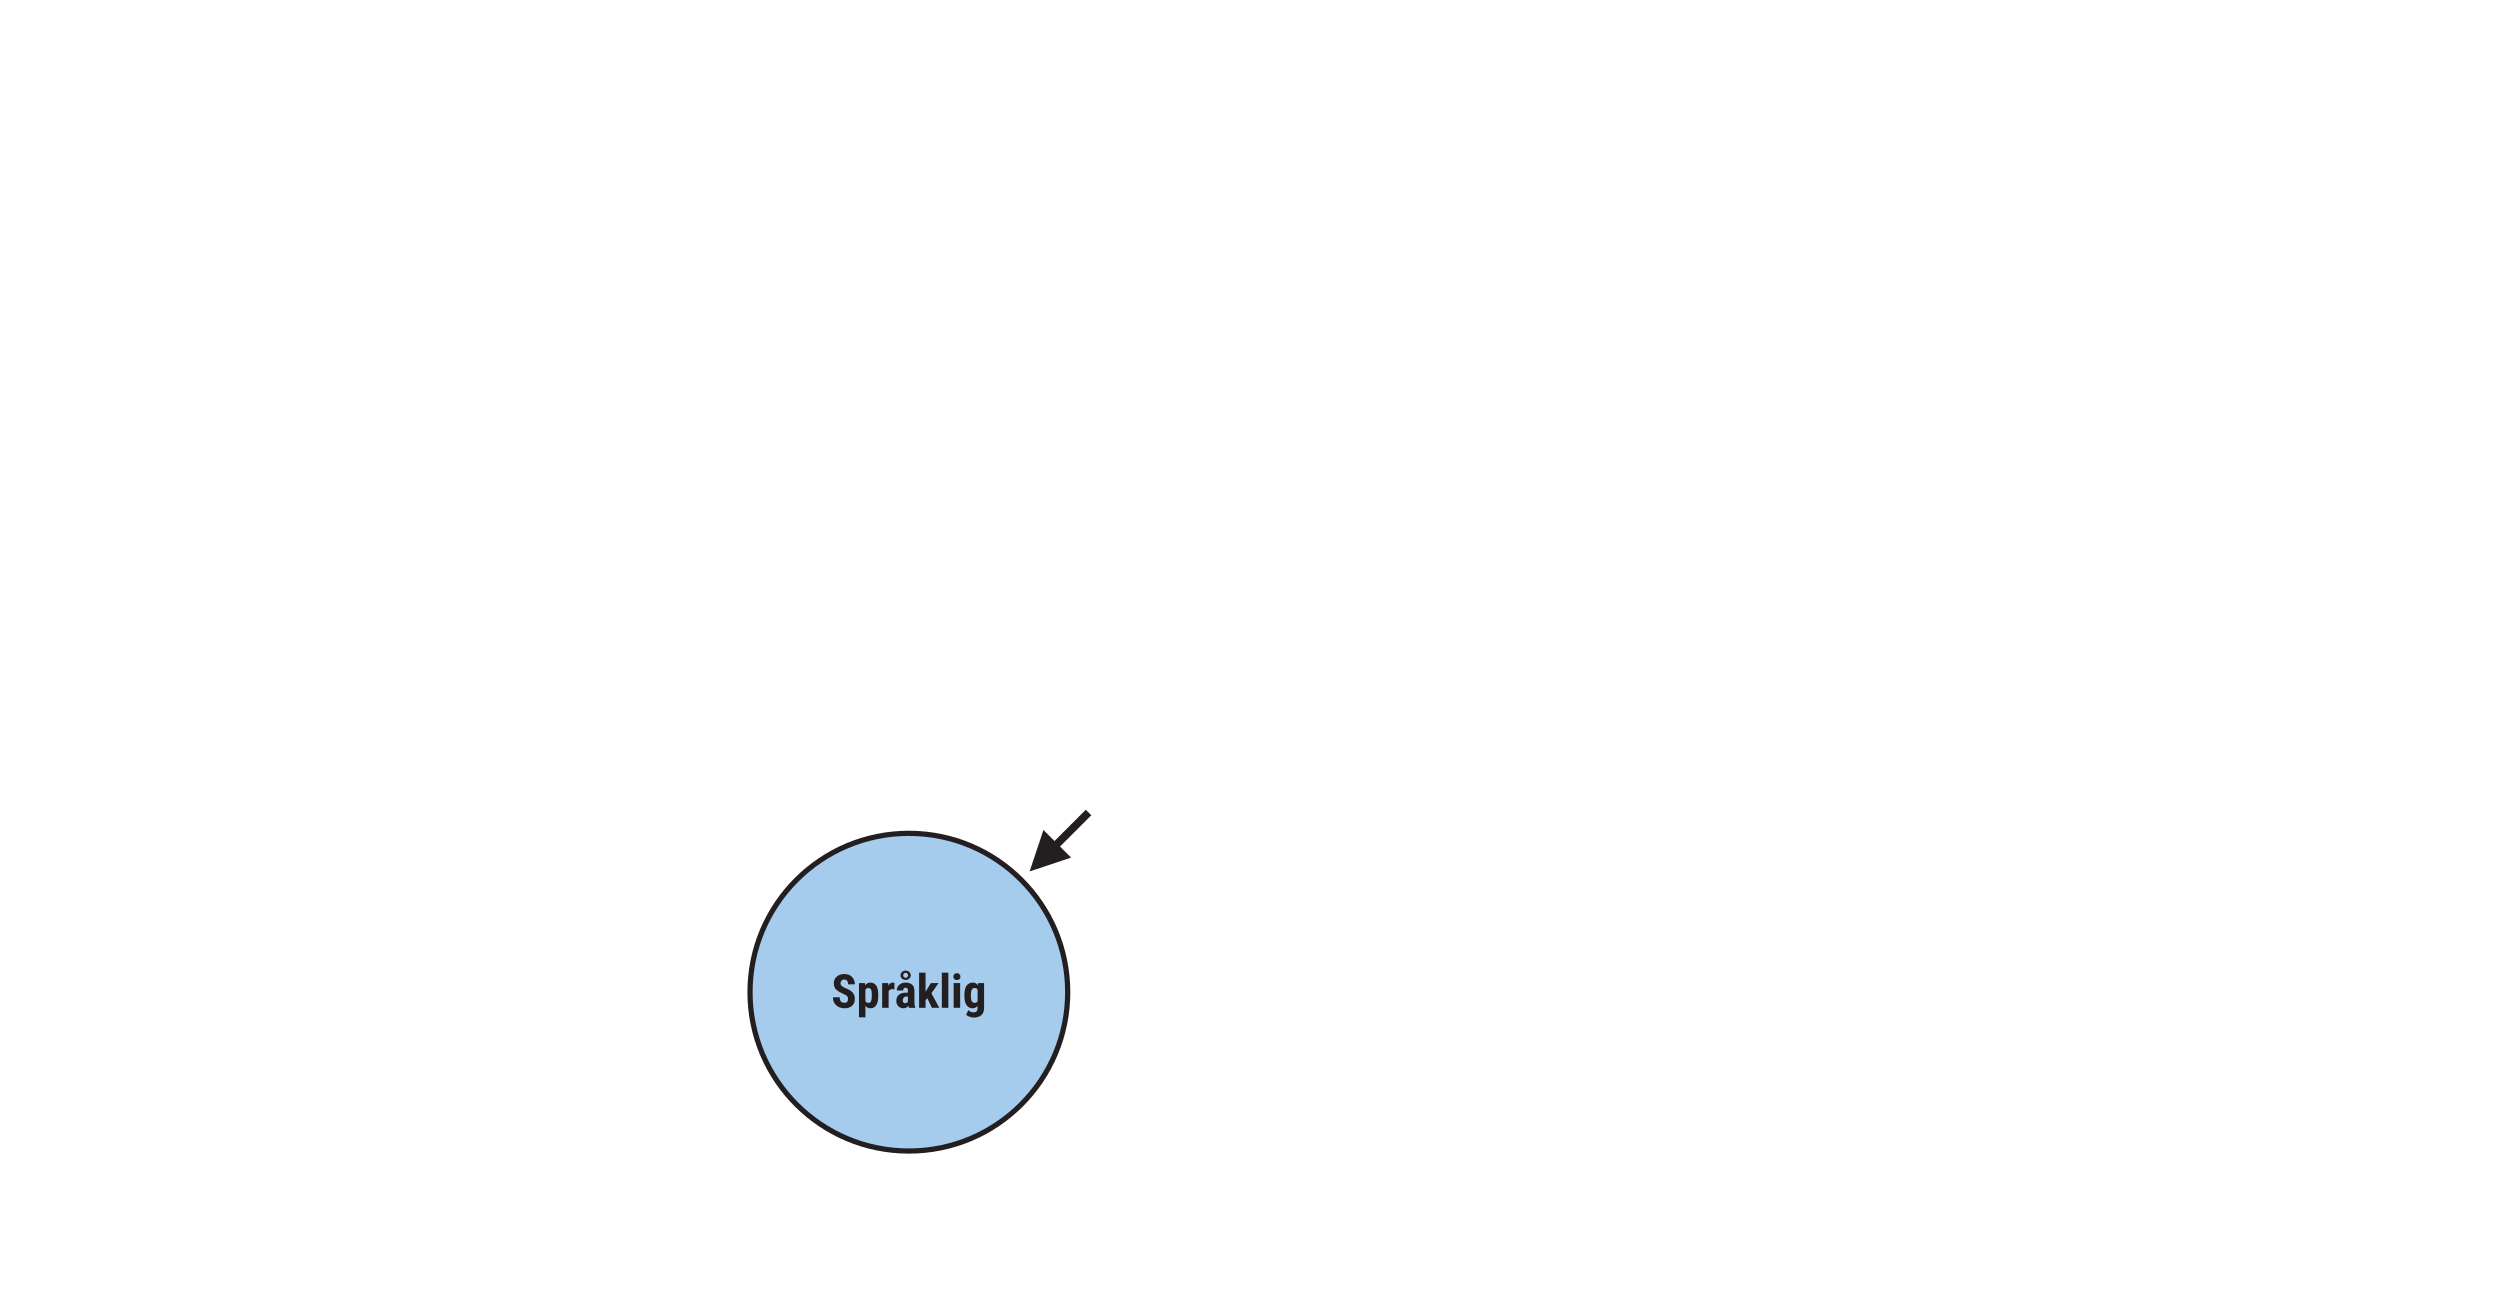
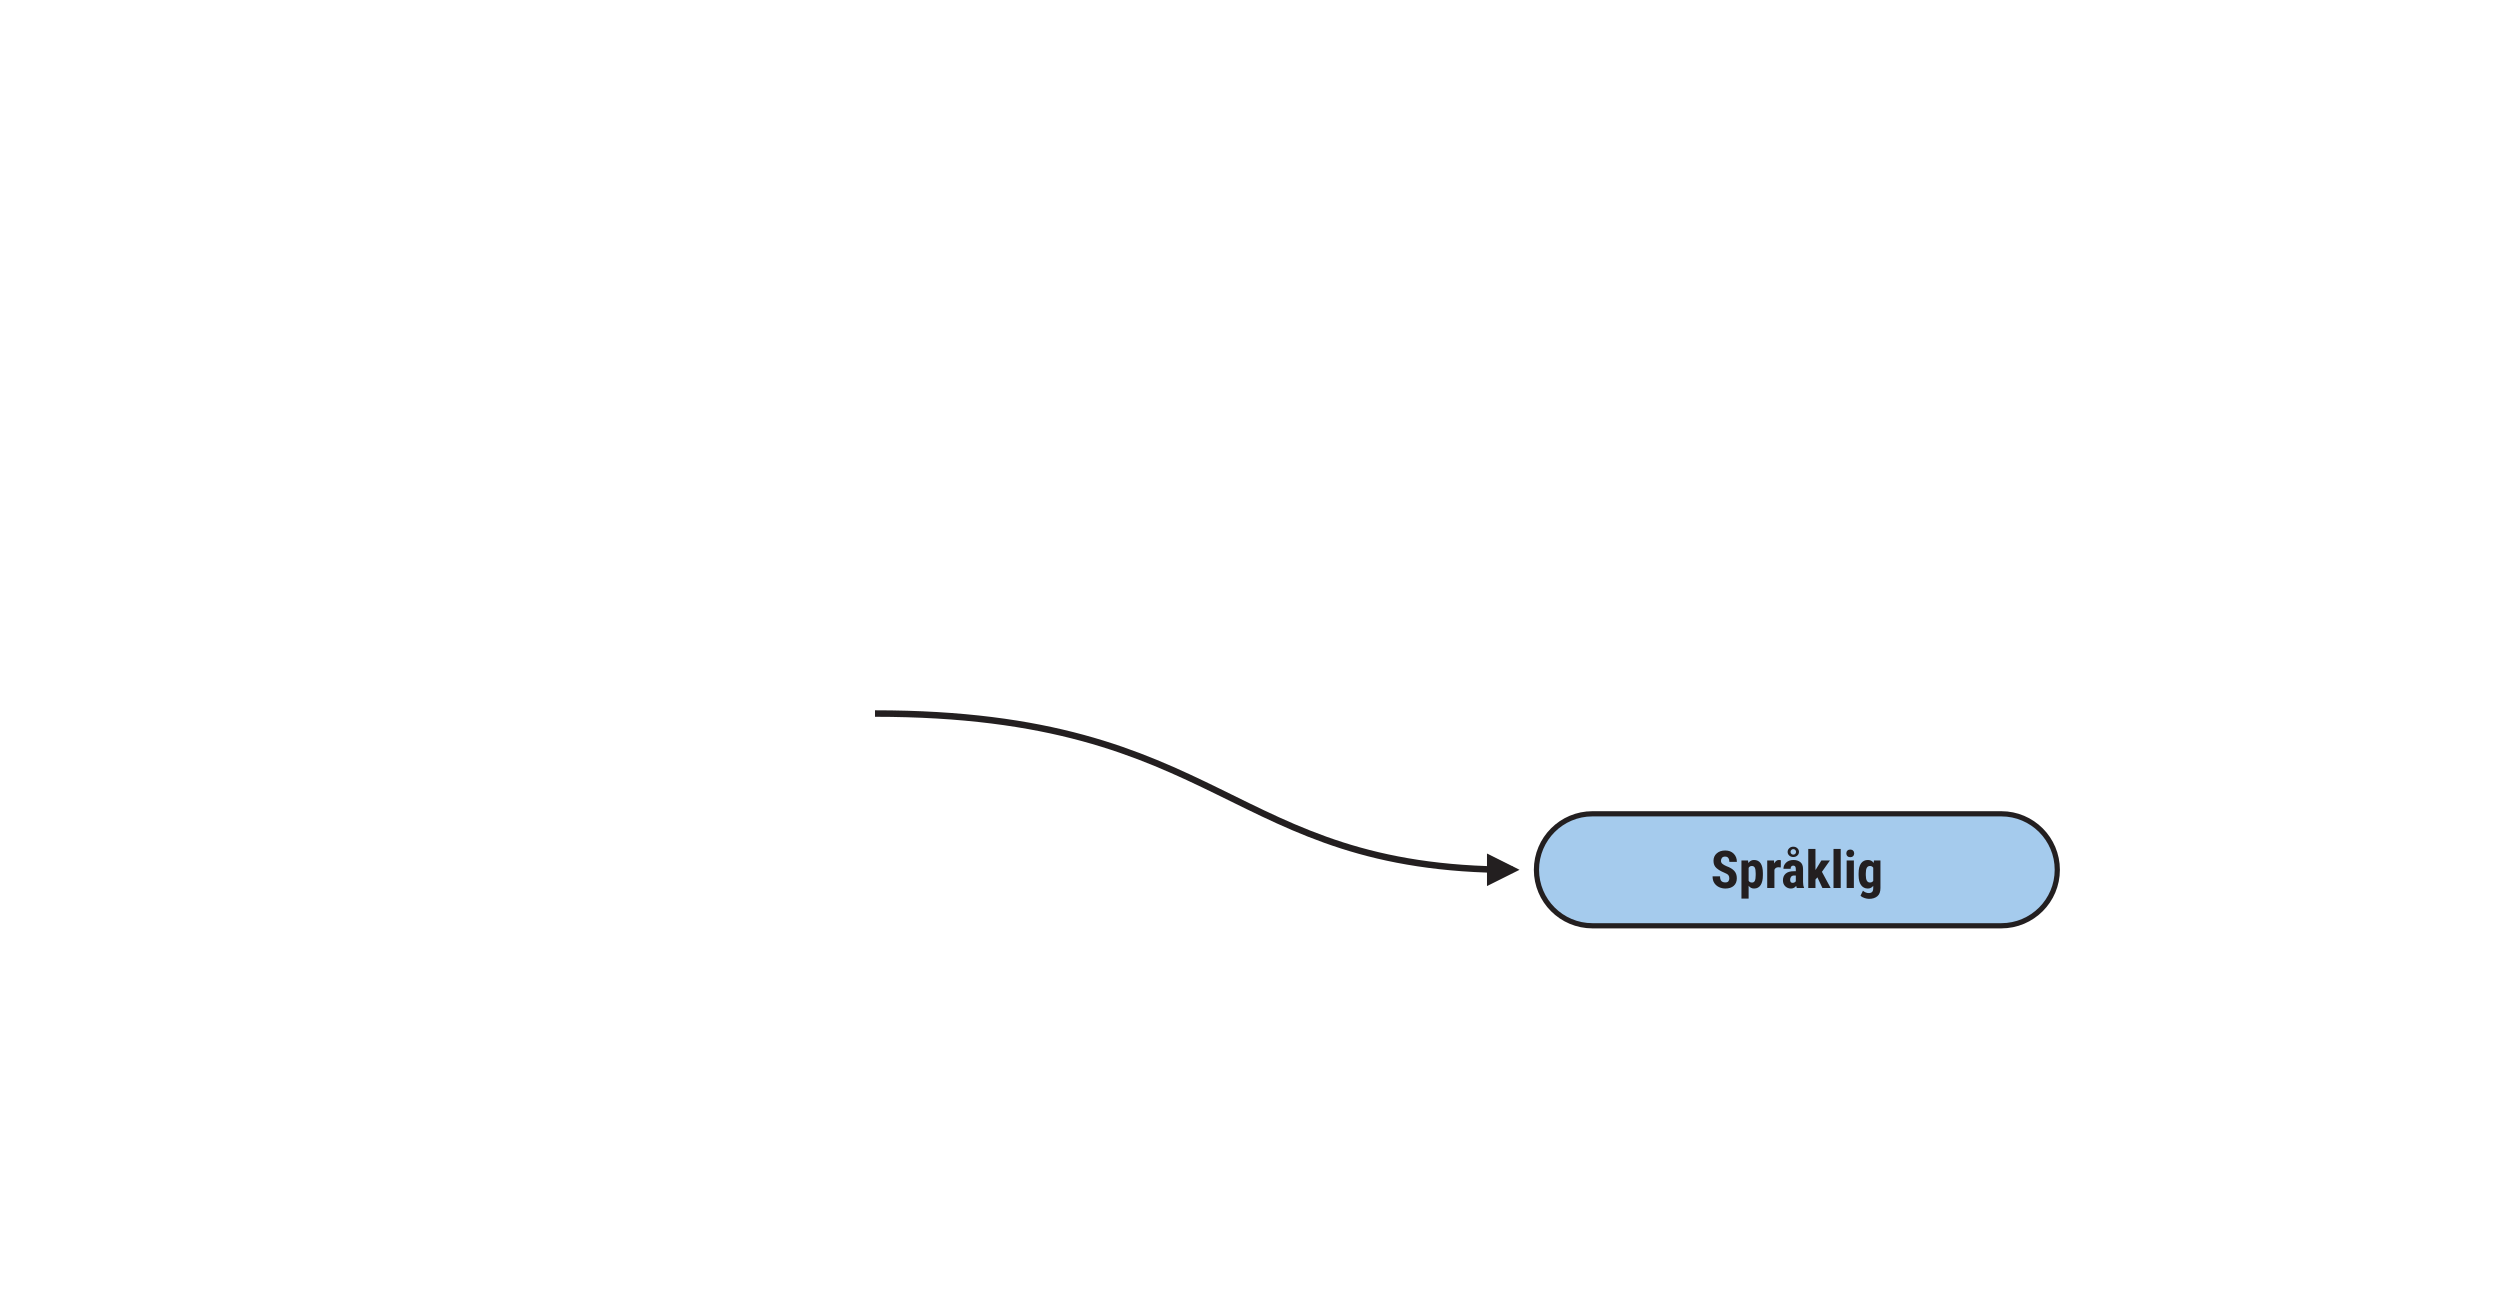
<svg xmlns="http://www.w3.org/2000/svg" viewBox="0 0 1920 1000" width="1920" height="1000">
  <defs>
    <marker id="ar" viewBox="0 0 10 10" refX="8" refY="5" markerWidth="5" markerHeight="5" orient="auto">
      <path d="M0 0 L10 5 L0 10 z" fill="#231f20" />
    </marker>
  </defs>
-   <line x1="836" y1="624" x2="795" y2="665" stroke="#231f20" stroke-width="6" marker-end="url(#ar)" />
-   <circle cx="698" cy="762" r="122" fill="#a5cbed" stroke="#231f20" stroke-width="4" />
-   <text x="698" y="774" text-anchor="middle" font-size="36" fill="#231f20" style="font-family:'Roboto Condensed',Arial,sans-serif;font-weight:700">Språklig</text>
+   <path d="M672 548 C942 548 942 668 1162 668" fill="none" stroke="#231f20" stroke-width="5" marker-end="url(#ar)" />
+   <rect x="1180" y="625" width="400" height="86" rx="43" fill="#a5cbed" stroke="#231f20" stroke-width="4" />
+   <text x="1380" y="682" text-anchor="middle" font-size="40" fill="#231f20" style="font-family:'Roboto Condensed',Arial,sans-serif;font-weight:700">Språklig</text>
</svg>
